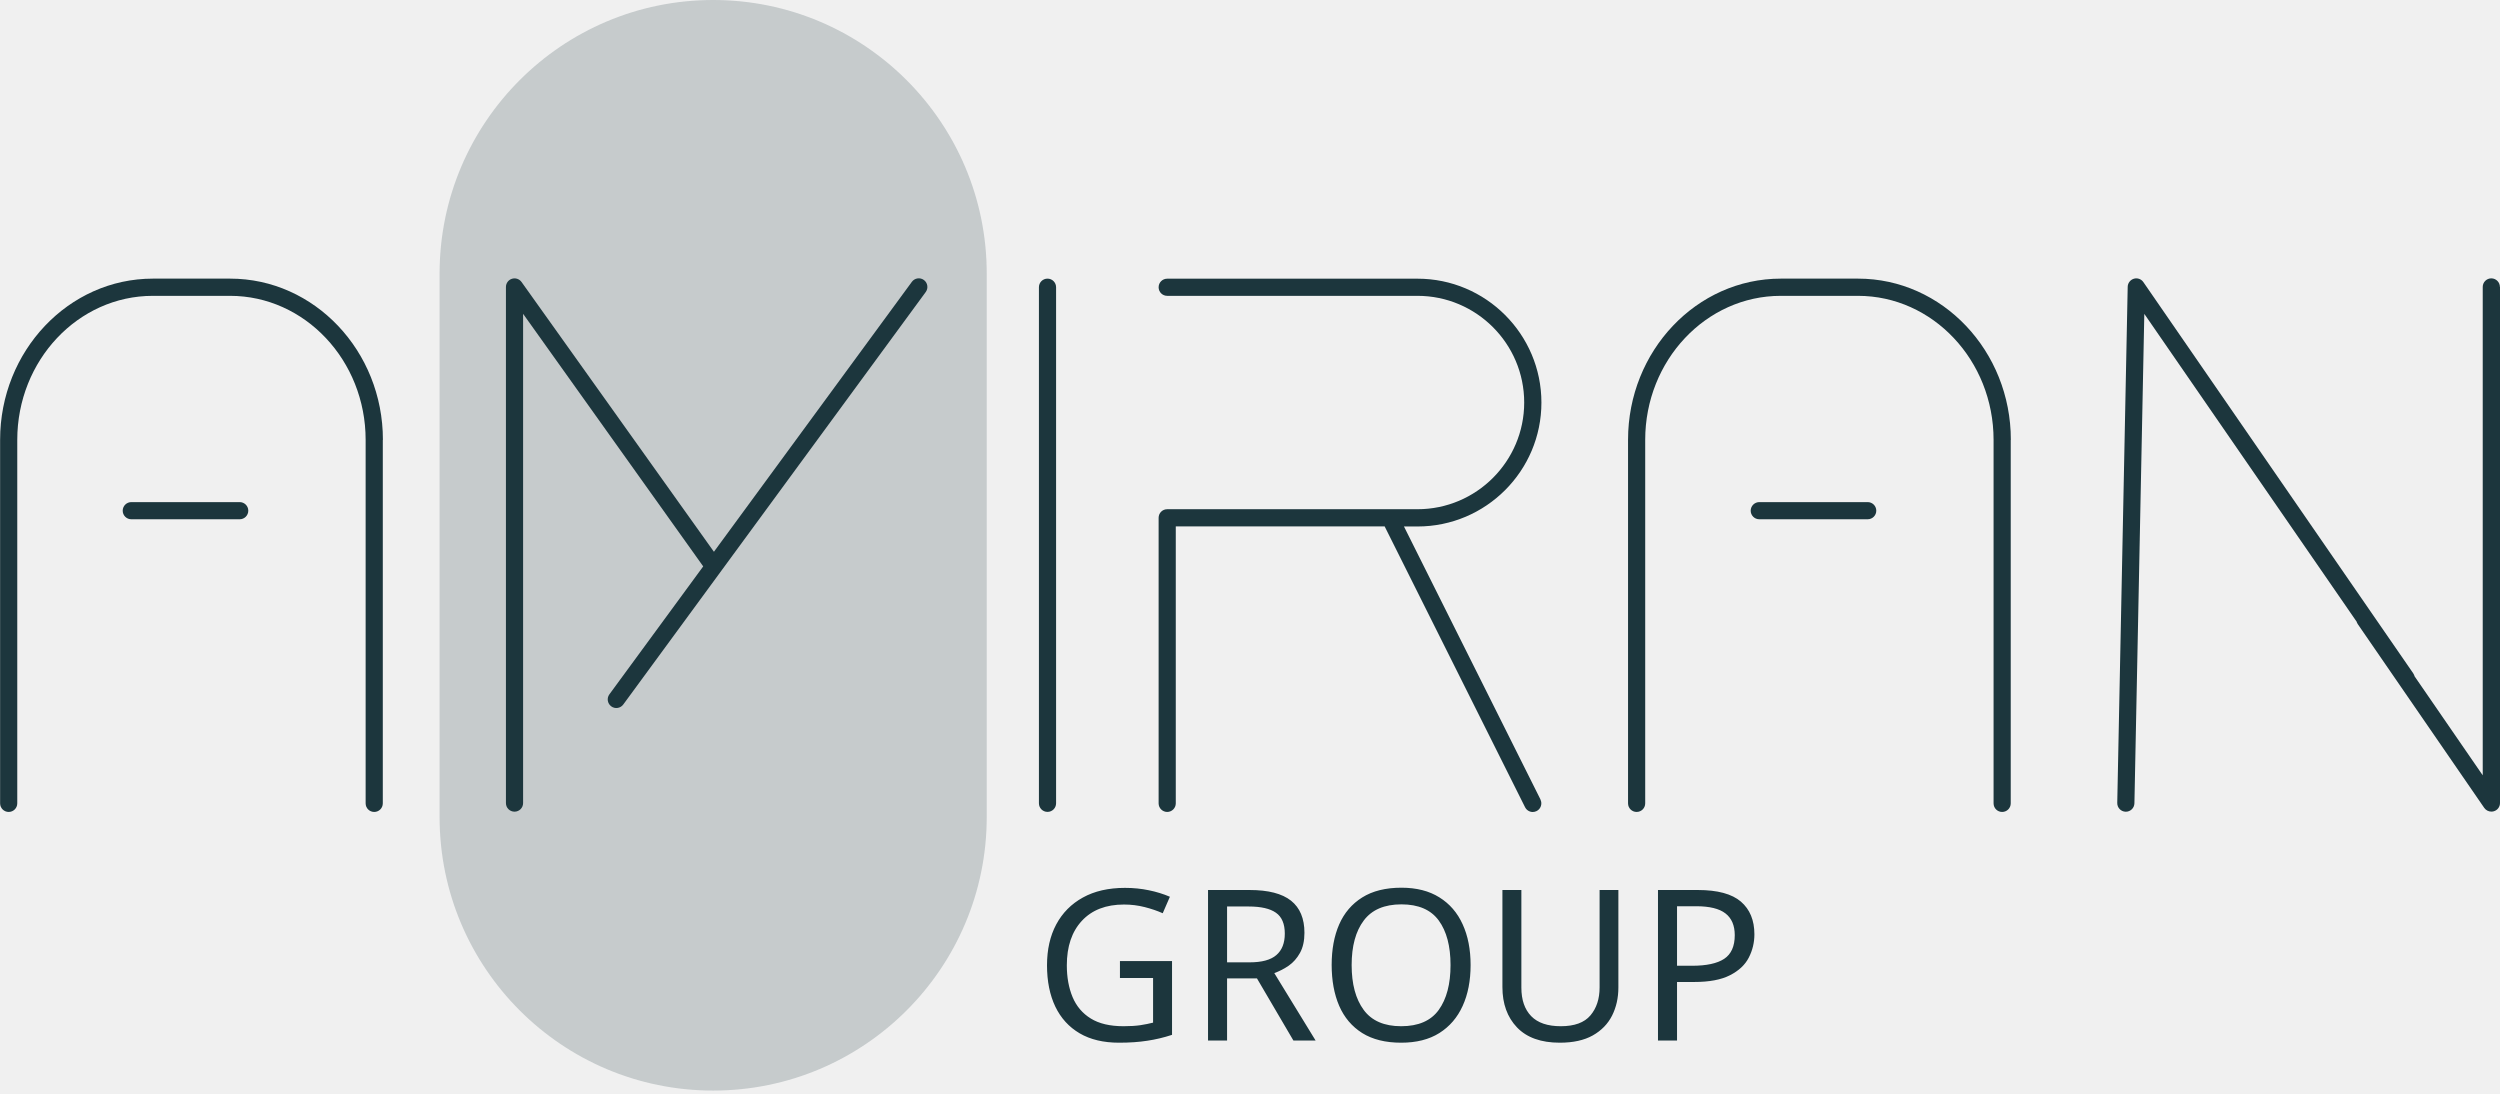
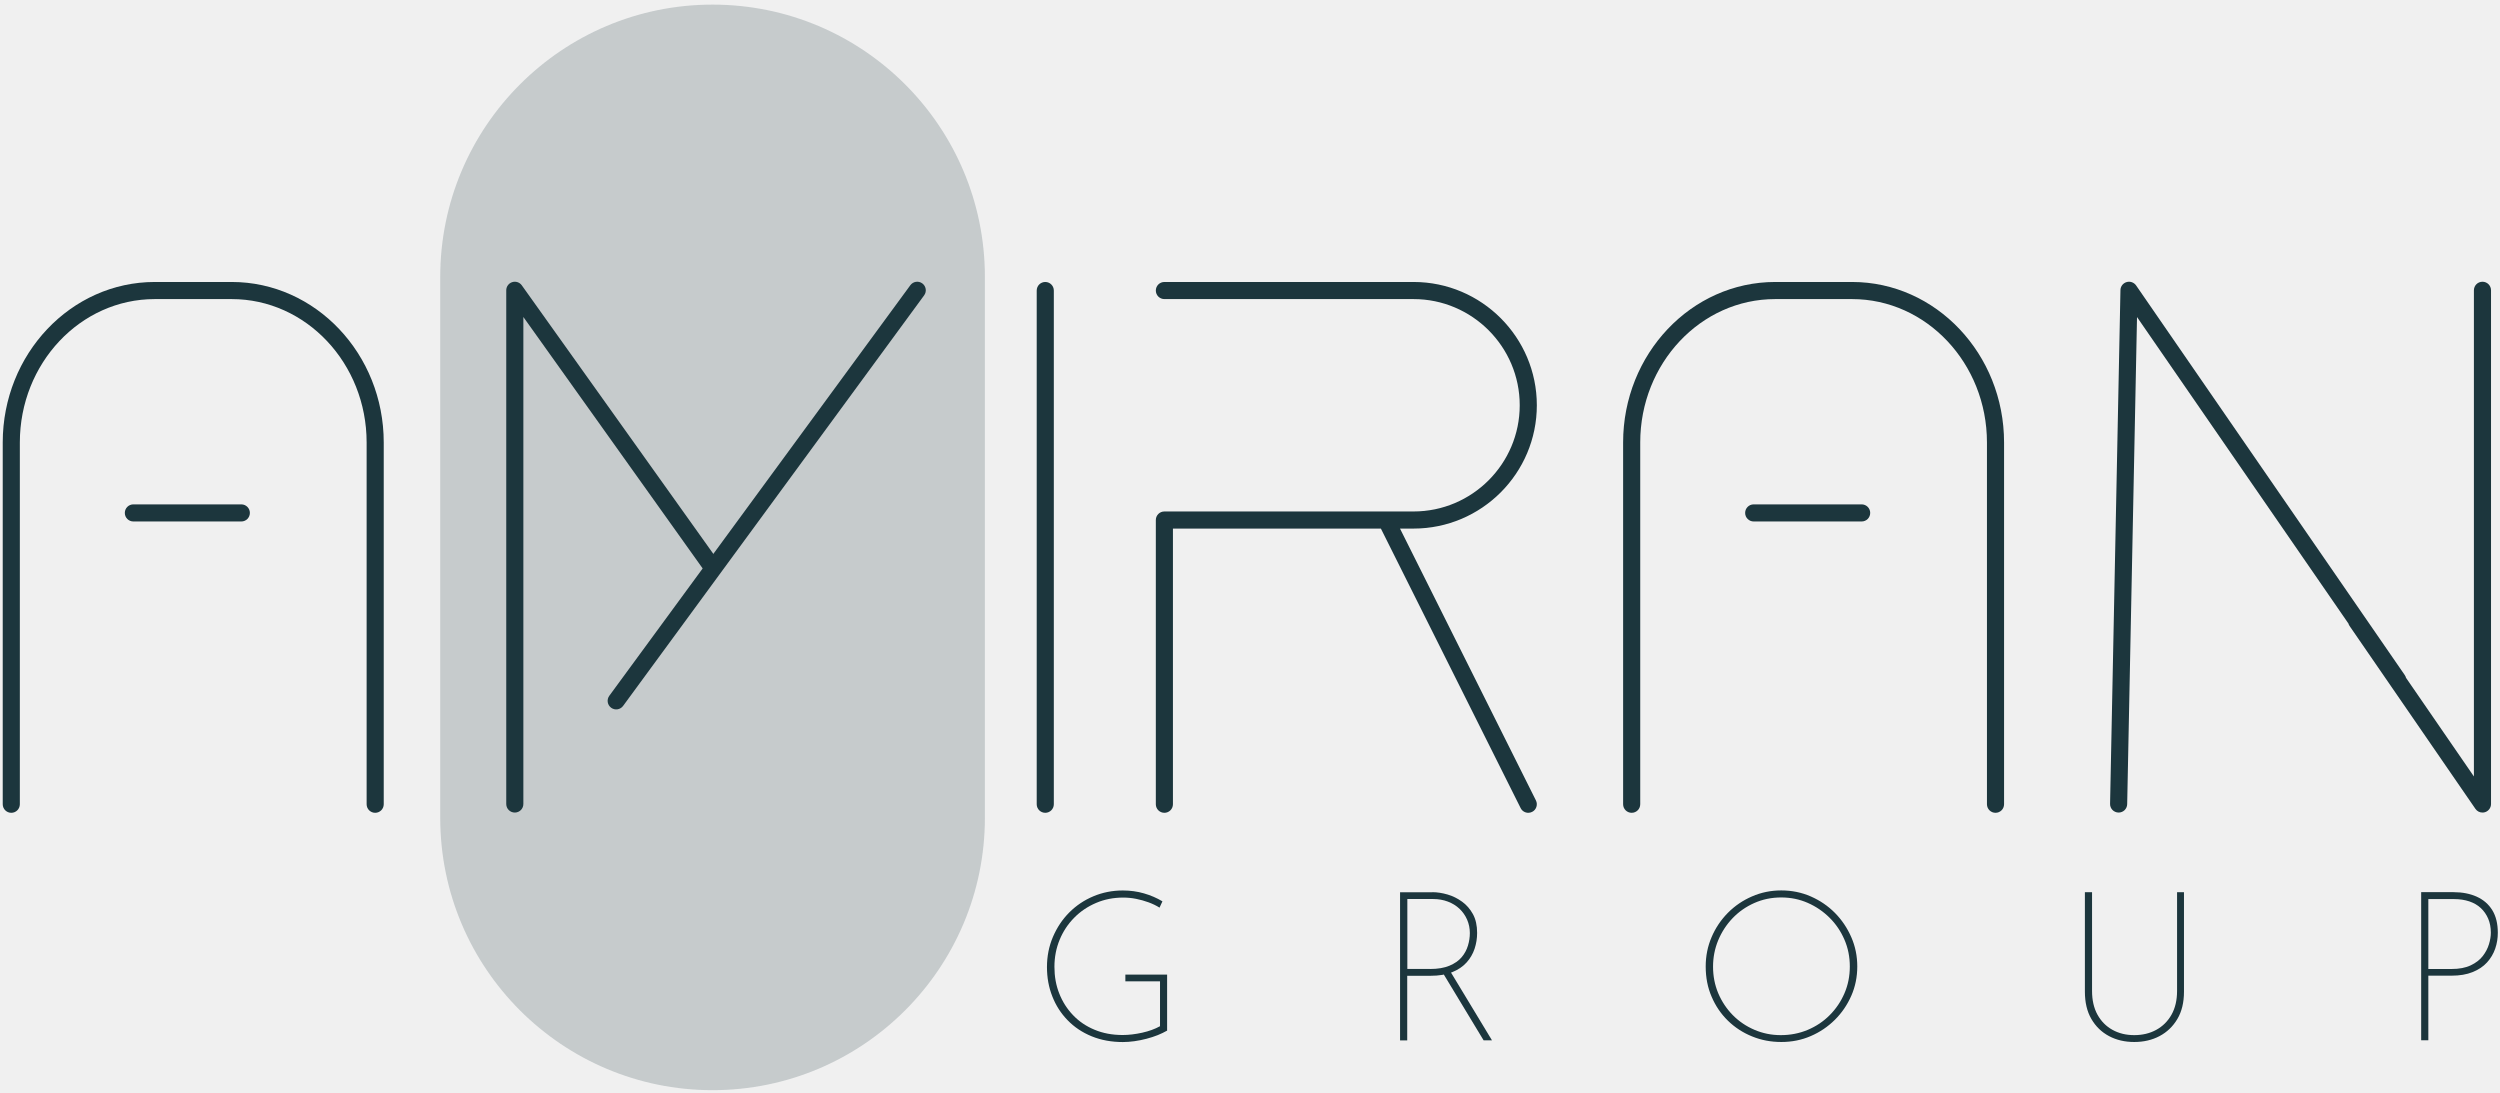
- <svg xmlns="http://www.w3.org/2000/svg" id="Layer_2" data-name="Layer 2" viewBox="0 0 457.42 200.03">
+ <svg xmlns="http://www.w3.org/2000/svg" width="412" height="180" viewBox="0 0 412 180" fill="none">
+   <g clip-path="url(#clip0_11_26)">
+     <path d="M192.31 169.86C191.87 170.11 191.36 170.36 190.79 170.59C190.21 170.82 189.6 171.02 188.94 171.19C188.28 171.36 187.62 171.5 186.95 171.59C186.28 171.68 185.65 171.73 185.05 171.73C183.16 171.73 181.44 171.41 179.9 170.78C178.36 170.15 177.03 169.26 175.94 168.13C174.84 167 174 165.69 173.42 164.2C172.83 162.71 172.54 161.1 172.54 159.37C172.54 157.59 172.87 155.93 173.53 154.39C174.19 152.85 175.09 151.5 176.23 150.36C177.37 149.22 178.7 148.33 180.21 147.7C181.72 147.07 183.33 146.75 185.04 146.75C186.26 146.75 187.43 146.91 188.53 147.23C189.64 147.55 190.65 147.99 191.57 148.54L191.09 149.58C190.54 149.23 189.93 148.94 189.27 148.7C188.61 148.46 187.93 148.27 187.23 148.13C186.53 147.99 185.82 147.92 185.1 147.92C183.51 147.92 182.02 148.21 180.64 148.8C179.26 149.39 178.05 150.2 177.03 151.24C176 152.28 175.2 153.49 174.63 154.87C174.06 156.25 173.77 157.74 173.77 159.33C173.77 160.92 174.03 162.39 174.57 163.74C175.1 165.09 175.86 166.28 176.84 167.3C177.82 168.33 179 169.13 180.38 169.7C181.76 170.28 183.31 170.57 185.01 170.57C186.02 170.57 187.1 170.44 188.23 170.19C189.36 169.94 190.34 169.58 191.17 169.12V161.72H185.46V160.61H192.34V169.86H192.31Z" fill="#1C363D" />
+     <path d="M236.03 147.03C236.84 147.03 237.67 147.16 238.54 147.41C239.41 147.66 240.21 148.06 240.94 148.59C241.68 149.12 242.28 149.81 242.74 150.65C243.2 151.49 243.43 152.52 243.43 153.75C243.43 154.65 243.29 155.52 243.01 156.36C242.73 157.2 242.29 157.96 241.68 158.63C241.07 159.3 240.28 159.83 239.31 160.22C238.34 160.61 237.15 160.81 235.75 160.81H231.91V171.46H230.73V147.04H236.03V147.03ZM235.65 159.69C236.94 159.69 238.01 159.51 238.87 159.15C239.72 158.79 240.39 158.33 240.88 157.75C241.37 157.17 241.71 156.53 241.92 155.83C242.13 155.13 242.23 154.44 242.23 153.77C242.23 152.99 242.08 152.25 241.78 151.56C241.48 150.87 241.06 150.27 240.52 149.76C239.98 149.25 239.34 148.86 238.6 148.58C237.86 148.3 237.05 148.16 236.18 148.16H231.93V159.68H235.65V159.69ZM239 160.07L245.88 171.45H244.5L237.62 160.07H239Z" fill="#1C363D" />
+     <path d="M281.1 159.27C281.1 157.56 281.42 155.96 282.07 154.44C282.71 152.93 283.61 151.6 284.75 150.44C285.89 149.29 287.22 148.38 288.73 147.73C290.24 147.07 291.85 146.74 293.55 146.74C295.28 146.74 296.9 147.07 298.41 147.73C299.92 148.39 301.25 149.29 302.39 150.44C303.53 151.59 304.43 152.93 305.09 154.44C305.75 155.95 306.08 157.56 306.08 159.27C306.08 161 305.75 162.61 305.09 164.11C304.43 165.61 303.53 166.93 302.38 168.07C301.23 169.21 299.9 170.11 298.4 170.75C296.9 171.4 295.29 171.72 293.56 171.72C291.85 171.72 290.25 171.42 288.74 170.8C287.23 170.19 285.9 169.32 284.76 168.21C283.62 167.09 282.72 165.78 282.08 164.27C281.42 162.76 281.1 161.1 281.1 159.27ZM282.31 159.31C282.31 160.88 282.6 162.34 283.17 163.7C283.75 165.06 284.55 166.26 285.57 167.3C286.6 168.34 287.79 169.14 289.15 169.72C290.51 170.3 291.95 170.59 293.47 170.59C295.06 170.59 296.54 170.3 297.92 169.72C299.29 169.14 300.5 168.34 301.53 167.3C302.57 166.26 303.38 165.06 303.97 163.69C304.56 162.32 304.85 160.85 304.85 159.28C304.85 157.71 304.56 156.24 303.97 154.87C303.38 153.5 302.57 152.29 301.53 151.26C300.49 150.22 299.29 149.4 297.93 148.8C296.57 148.2 295.11 147.9 293.54 147.9C291.95 147.9 290.47 148.21 289.1 148.82C287.73 149.43 286.53 150.27 285.52 151.33C284.51 152.39 283.72 153.61 283.15 154.98C282.59 156.34 282.31 157.79 282.31 159.31Z" fill="#1C363D" />
+     <path d="M344.77 163.32C344.77 164.84 345.07 166.14 345.67 167.23C346.27 168.31 347.09 169.14 348.14 169.72C349.19 170.3 350.38 170.59 351.72 170.59C353.08 170.59 354.29 170.3 355.35 169.72C356.41 169.14 357.25 168.31 357.86 167.23C358.47 166.15 358.78 164.84 358.78 163.32V147.03H359.92V163.42C359.92 165.2 359.56 166.7 358.83 167.93C358.1 169.16 357.12 170.1 355.89 170.75C354.66 171.4 353.27 171.72 351.72 171.72C350.18 171.72 348.79 171.4 347.57 170.75C346.35 170.1 345.38 169.17 344.66 167.93C343.94 166.7 343.59 165.19 343.59 163.42V147.03H344.77V163.32Z" fill="#1C363D" />
+     <path d="M404.37 147.03C405.8 147.03 407.06 147.28 408.16 147.77C409.26 148.27 410.11 149 410.72 149.98C411.33 150.96 411.64 152.21 411.64 153.73C411.64 154.63 411.5 155.5 411.21 156.34C410.92 157.18 410.47 157.94 409.86 158.61C409.25 159.28 408.46 159.81 407.49 160.2C406.52 160.59 405.37 160.79 404.03 160.79H400.19V171.44H399.01V147.02H404.37V147.03ZM404.02 159.69C405.29 159.69 406.34 159.49 407.19 159.08C408.03 158.68 408.69 158.17 409.16 157.56C409.63 156.95 409.97 156.3 410.18 155.61C410.39 154.92 410.49 154.28 410.49 153.71C410.49 152.86 410.35 152.09 410.06 151.41C409.77 150.73 409.37 150.15 408.85 149.66C408.33 149.17 407.7 148.81 406.95 148.55C406.2 148.3 405.36 148.17 404.44 148.17H400.19V159.69H404.02Z" fill="#1C363D" />
+     <path opacity="0.2" d="M117.43 179.66C92.65 179.66 72.55 159.57 72.55 134.78V45.64C72.55 20.86 92.64 0.76 117.43 0.76C142.21 0.76 162.31 20.85 162.31 45.64V134.78C162.3 159.56 142.21 179.66 117.43 179.66Z" fill="#1C363D" />
+     <path d="M63.24 72.92V132.54C63.24 133.32 62.61 133.95 61.83 133.95C61.05 133.95 60.42 133.32 60.42 132.54V72.92C60.42 59.89 50.45 49.29 38.19 49.29H25.5C13.24 49.29 3.27 59.89 3.27 72.92V132.54C3.27 133.32 2.64 133.95 1.86 133.95C1.08 133.95 0.45 133.32 0.45 132.54V72.92C0.45 58.34 11.69 46.47 25.51 46.47H38.19C52 46.47 63.24 58.34 63.24 72.92ZM41.18 84.53C41.18 85.31 40.55 85.94 39.77 85.94H21.98C21.2 85.94 20.57 85.31 20.57 84.53C20.57 83.75 21.2 83.12 21.98 83.12H39.77C40.55 83.12 41.18 83.75 41.18 84.53Z" fill="#1C363D" />
+     <path d="M118.15 92.11C118.6 92.74 118.46 93.63 117.82 94.08C117.18 94.53 116.3 94.39 115.85 93.75L86.25 52.24V132.5C86.25 133.28 85.62 133.91 84.84 133.91C84.06 133.91 83.43 133.28 83.43 132.5V47.84C83.43 47.23 83.83 46.68 84.41 46.5C84.99 46.31 85.63 46.52 85.99 47.02L118.15 92.11Z" fill="#1C363D" />
+     <path d="M173.67 47.88V132.54C173.67 133.32 173.04 133.95 172.26 133.95C171.48 133.95 170.85 133.32 170.85 132.54V47.88C170.85 47.1 171.48 46.47 172.26 46.47C173.04 46.47 173.67 47.1 173.67 47.88Z" fill="#1C363D" />
+     <path d="M253.12 131.91C253.47 132.61 253.18 133.46 252.49 133.8C252.29 133.9 252.07 133.95 251.86 133.95C251.34 133.95 250.84 133.66 250.6 133.17L227.57 87.11H193.3V132.54C193.3 133.32 192.67 133.95 191.89 133.95C191.11 133.95 190.48 133.32 190.48 132.54V85.7C190.48 84.92 191.11 84.29 191.89 84.29H232.95C242.6 84.29 250.45 76.44 250.45 66.79C250.45 57.14 242.6 49.29 232.95 49.29H191.89C191.11 49.29 190.48 48.66 190.48 47.88C190.48 47.1 191.11 46.47 191.89 46.47H232.95C244.16 46.47 253.27 55.59 253.27 66.79C253.27 77.99 244.16 87.11 232.95 87.11H230.72L253.12 131.91Z" fill="#1C363D" />
+     <path d="M330.27 72.92V132.54C330.27 133.32 329.64 133.95 328.86 133.95C328.08 133.95 327.45 133.32 327.45 132.54V72.92C327.45 59.89 317.48 49.29 305.22 49.29H292.54C280.28 49.29 270.31 59.89 270.31 72.92V132.54C270.31 133.32 269.68 133.95 268.9 133.95C268.12 133.95 267.49 133.32 267.49 132.54V72.92C267.49 58.34 278.73 46.47 292.55 46.47H305.23C319.03 46.47 330.27 58.34 330.27 72.92ZM308.21 84.53C308.21 85.31 307.58 85.94 306.8 85.94H289.01C288.23 85.94 287.6 85.31 287.6 84.53C287.6 83.75 288.23 83.12 289.01 83.12H306.8C307.58 83.12 308.21 83.75 308.21 84.53Z" fill="#1C363D" />
+     <path d="M396.31 111.26C396.75 111.9 396.59 112.78 395.95 113.22C395.31 113.66 394.43 113.5 393.99 112.86L352.18 52.25L350.56 132.53C350.54 133.3 349.92 133.91 349.15 133.91C349.14 133.91 349.13 133.91 349.12 133.91C348.34 133.89 347.72 133.25 347.74 132.47L349.45 47.81C349.46 47.2 349.87 46.66 350.46 46.49C351.04 46.31 351.68 46.54 352.03 47.04L396.31 111.26ZM410.52 47.84V132.5C410.52 133.12 410.12 133.66 409.53 133.85C409.39 133.89 409.25 133.91 409.11 133.91C408.65 133.91 408.22 133.69 407.95 133.3L387.21 103.16C386.77 102.52 386.93 101.64 387.57 101.2C388.21 100.76 389.09 100.92 389.53 101.56L407.7 127.96V47.84C407.7 47.06 408.33 46.43 409.11 46.43C409.89 46.43 410.52 47.06 410.52 47.84Z" fill="#1C363D" />
+     <path d="M151.99 46.7C152.62 47.16 152.76 48.04 152.3 48.67L102.69 116.33C102.23 116.96 101.35 117.1 100.72 116.64C100.09 116.18 99.95 115.3 100.41 114.67L150.02 47.01C150.48 46.38 151.36 46.24 151.99 46.7Z" fill="#1C363D" />
+   </g>
  <defs>
-     <style>
-       .cls-1 {
-         opacity: .2;
-       }
- 
-       .cls-1, .cls-2, .cls-3 {
-         fill: #1c363d;
-       }
- 
-       .cls-3 {
-         font-family: JosefinSansRoman-ExtraLight, 'JosefinSansRoman ExtraLight';
-         font-size: 38.58px;
-         font-variation-settings: ';
-         font-weight: 200;
-       }
-     </style>
+     <clipPath id="clip0_11_26">
+       <rect width="412" height="180" fill="white" />
+     </clipPath>
  </defs>
-   <g id="Layer_1-2" data-name="Layer 1">
-     <g>
-       <text class="cls-3" transform="translate(189.21 190.39)">
-         <tspan x="0" y="0">GROUP</tspan>
-       </text>
-       <rect class="cls-1" x="80.43" y="0" width="100.11" height="199.54" rx="50.06" ry="50.06" />
-       <g>
-         <path class="cls-2" d="M70.04,80.48v66.51c0,.87-.7,1.57-1.57,1.57s-1.57-.7-1.57-1.57v-66.51c0-14.53-11.13-26.35-24.8-26.35h-14.14c-13.68,0-24.8,11.82-24.8,26.35v66.51c0,.87-.71,1.57-1.57,1.57s-1.57-.7-1.57-1.57v-66.51c0-16.27,12.54-29.5,27.95-29.5h14.14c15.41,0,27.95,13.23,27.95,29.5ZM45.43,93.44c0,.87-.71,1.57-1.57,1.57h-19.84c-.87,0-1.57-.71-1.57-1.57s.71-1.57,1.57-1.57h19.84c.87,0,1.57.71,1.57,1.57Z" />
-         <path class="cls-2" d="M131.3,101.89c.51.71.34,1.69-.37,2.2-.71.5-1.69.34-2.2-.37l-33.02-46.3v89.52c0,.87-.7,1.57-1.57,1.57s-1.57-.7-1.57-1.57V52.51c0-.69.44-1.29,1.09-1.5.65-.21,1.36.03,1.76.58l35.87,50.3Z" />
-         <path class="cls-2" d="M193.23,52.55v94.43c0,.87-.7,1.57-1.57,1.57s-1.57-.7-1.57-1.57V52.55c0-.87.7-1.57,1.57-1.57s1.57.71,1.57,1.57Z" />
-         <path class="cls-2" d="M281.85,146.29c.39.78.07,1.72-.7,2.11-.23.11-.47.17-.7.17-.58,0-1.13-.32-1.41-.87l-25.69-51.38h-38.22v50.67c0,.87-.71,1.57-1.57,1.57s-1.57-.7-1.57-1.57v-52.25c0-.87.7-1.57,1.57-1.57h45.8c10.76,0,19.52-8.76,19.52-19.52s-8.76-19.52-19.52-19.52h-45.8c-.87,0-1.57-.7-1.57-1.57s.7-1.57,1.57-1.57h45.8c12.5,0,22.67,10.17,22.67,22.67s-10.17,22.67-22.67,22.67h-2.48l24.99,49.97Z" />
-         <path class="cls-2" d="M367.9,80.48v66.51c0,.87-.7,1.57-1.57,1.57s-1.57-.7-1.57-1.57v-66.51c0-14.53-11.13-26.35-24.8-26.35h-14.14c-13.68,0-24.8,11.82-24.8,26.35v66.51c0,.87-.7,1.57-1.57,1.57s-1.57-.7-1.57-1.57v-66.51c0-16.27,12.54-29.5,27.95-29.5h14.14c15.41,0,27.95,13.23,27.95,29.5ZM343.3,93.44c0,.87-.71,1.57-1.57,1.57h-19.84c-.87,0-1.57-.71-1.57-1.57s.71-1.57,1.57-1.57h19.84c.87,0,1.57.71,1.57,1.57Z" />
-         <path class="cls-2" d="M441.57,123.25c.49.72.31,1.7-.4,2.19-.72.49-1.7.31-2.19-.4l-46.64-67.61-1.81,89.55c-.02.86-.72,1.54-1.57,1.54h-.03c-.87-.02-1.56-.74-1.54-1.61l1.91-94.43c.01-.68.47-1.28,1.12-1.48.65-.2,1.36.05,1.75.62l49.41,71.63ZM457.42,52.5v94.43c0,.69-.45,1.3-1.11,1.5-.15.05-.31.07-.47.07-.51,0-1-.25-1.3-.68l-23.14-33.62c-.49-.72-.31-1.7.4-2.19.72-.49,1.7-.31,2.19.4l20.27,29.45V52.5c0-.87.71-1.57,1.57-1.57s1.57.7,1.57,1.57Z" />
-       </g>
-       <path class="cls-2" d="M169.04,51.23c.7.51.85,1.5.34,2.2l-55.34,75.47c-.51.7-1.5.86-2.2.34s-.86-1.5-.34-2.2l55.34-75.47c.51-.7,1.5-.86,2.2-.34Z" />
-     </g>
-   </g>
</svg>
